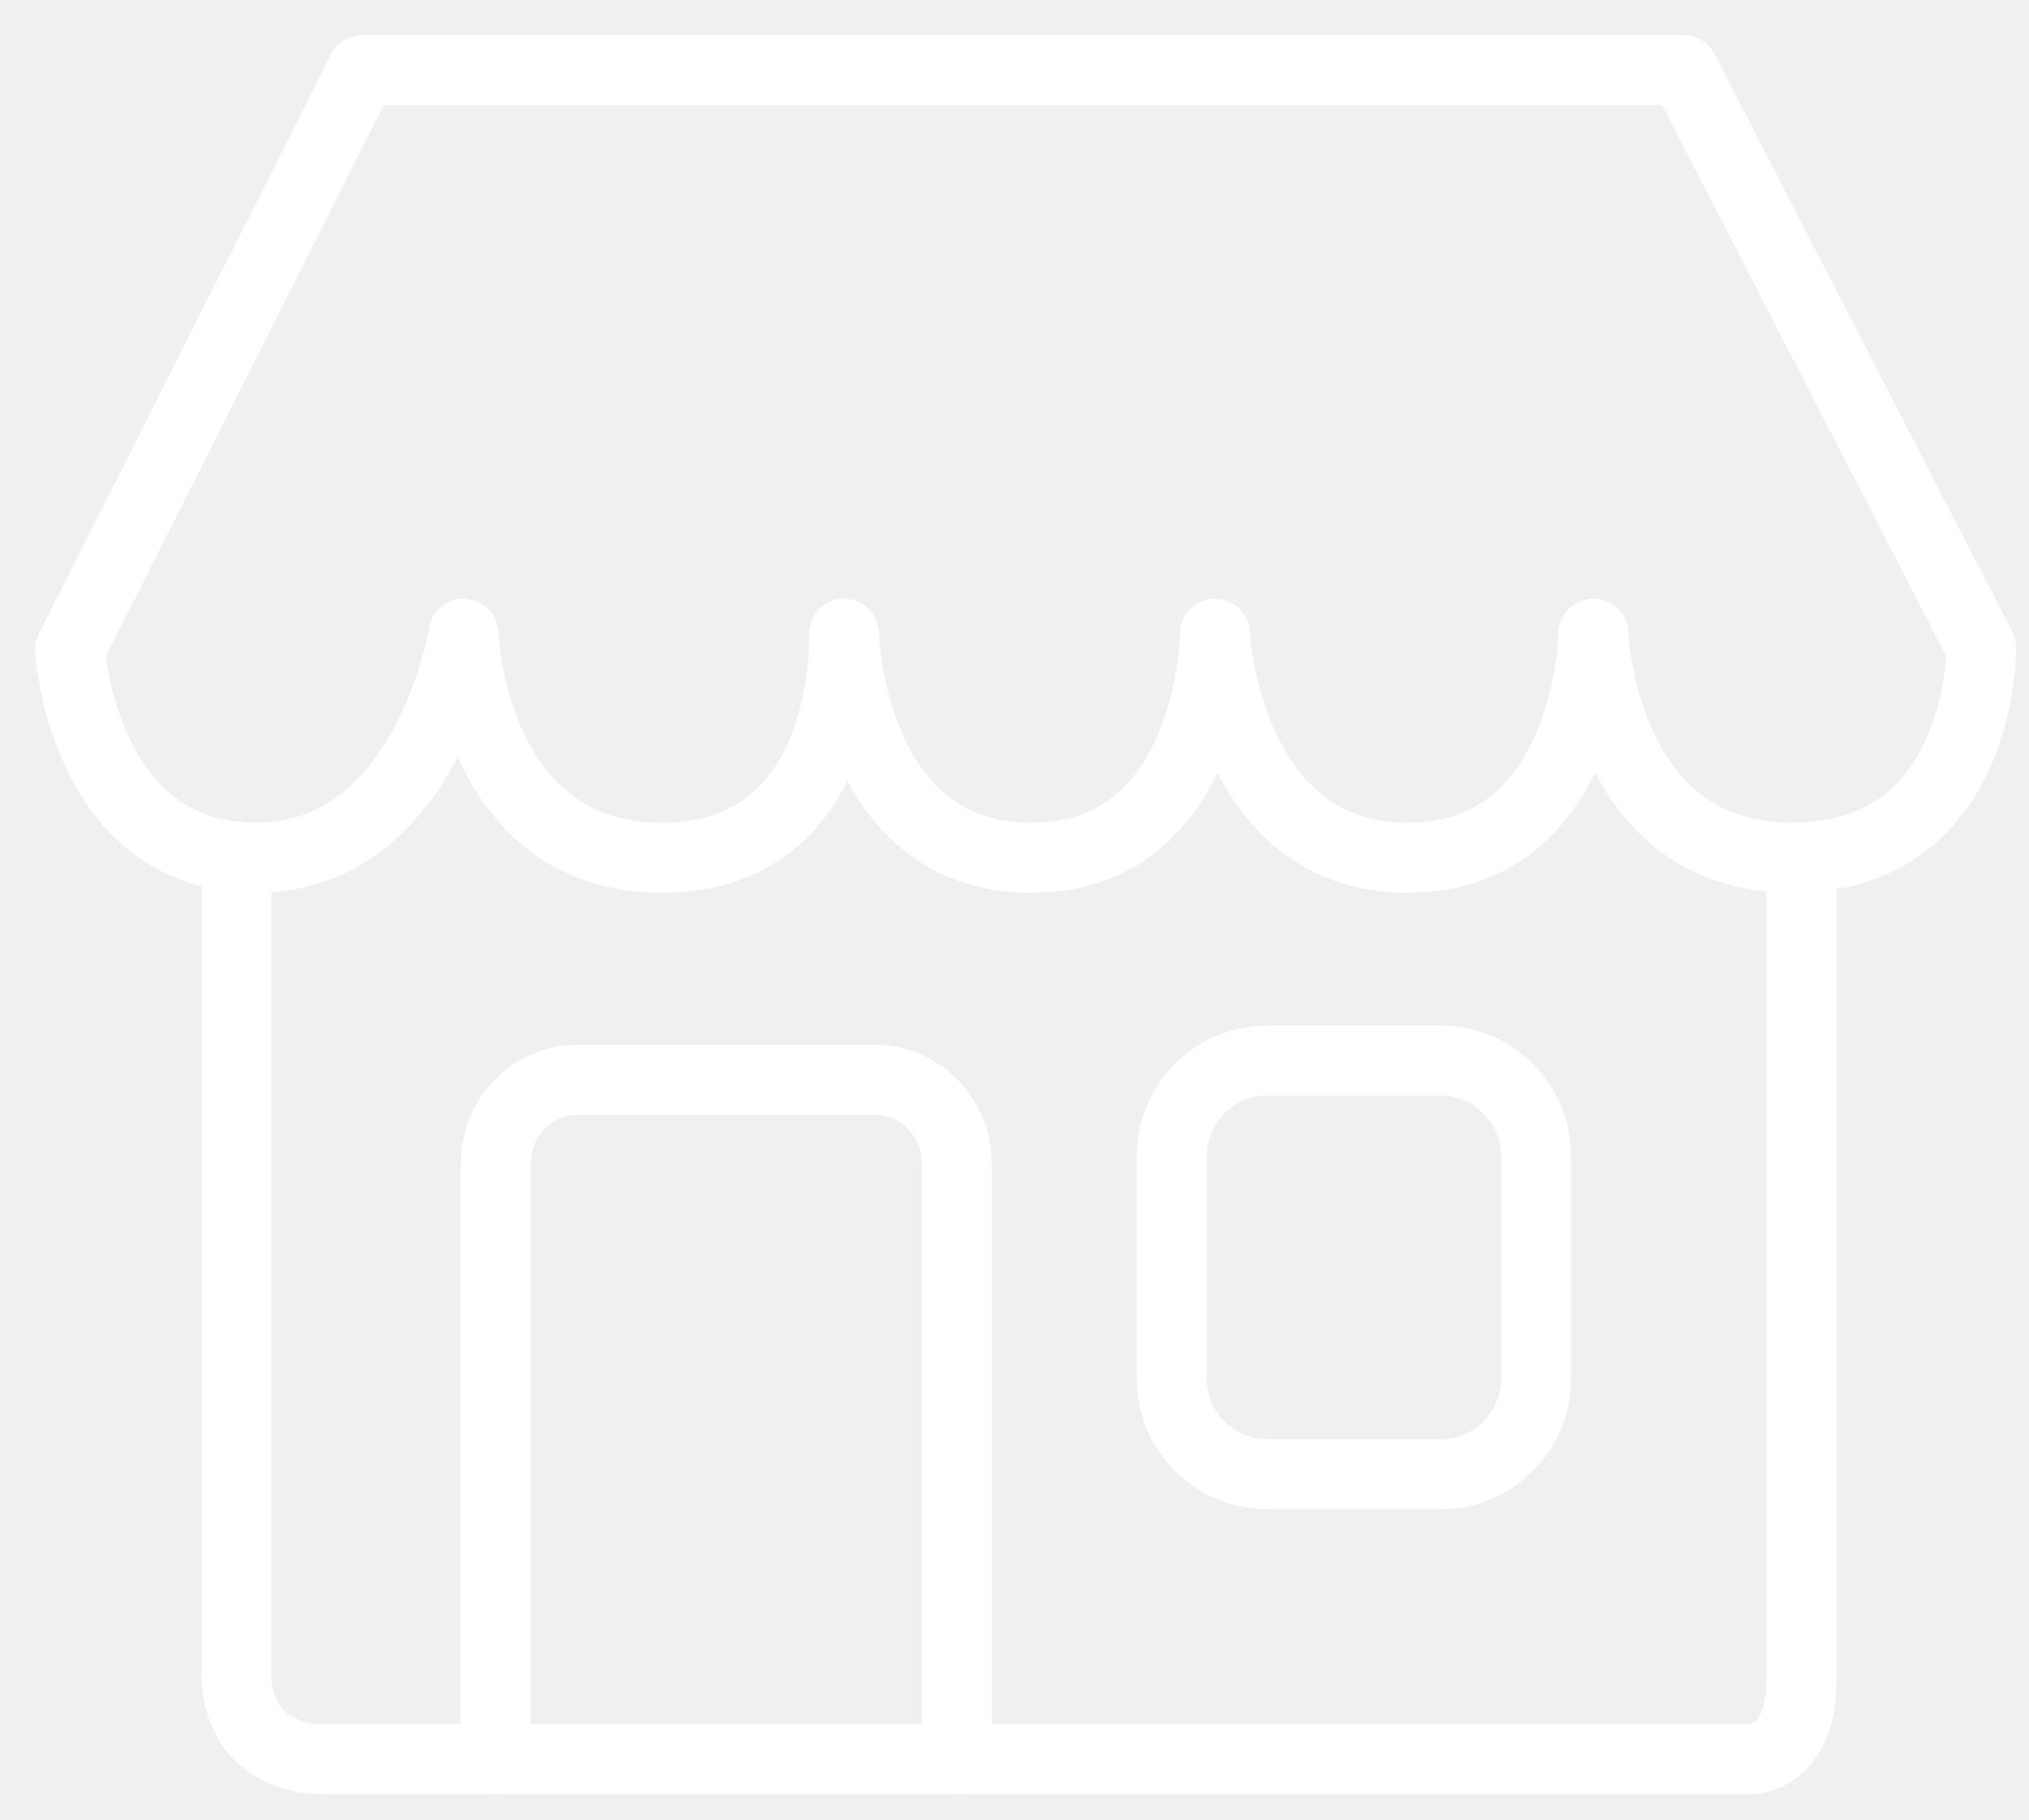
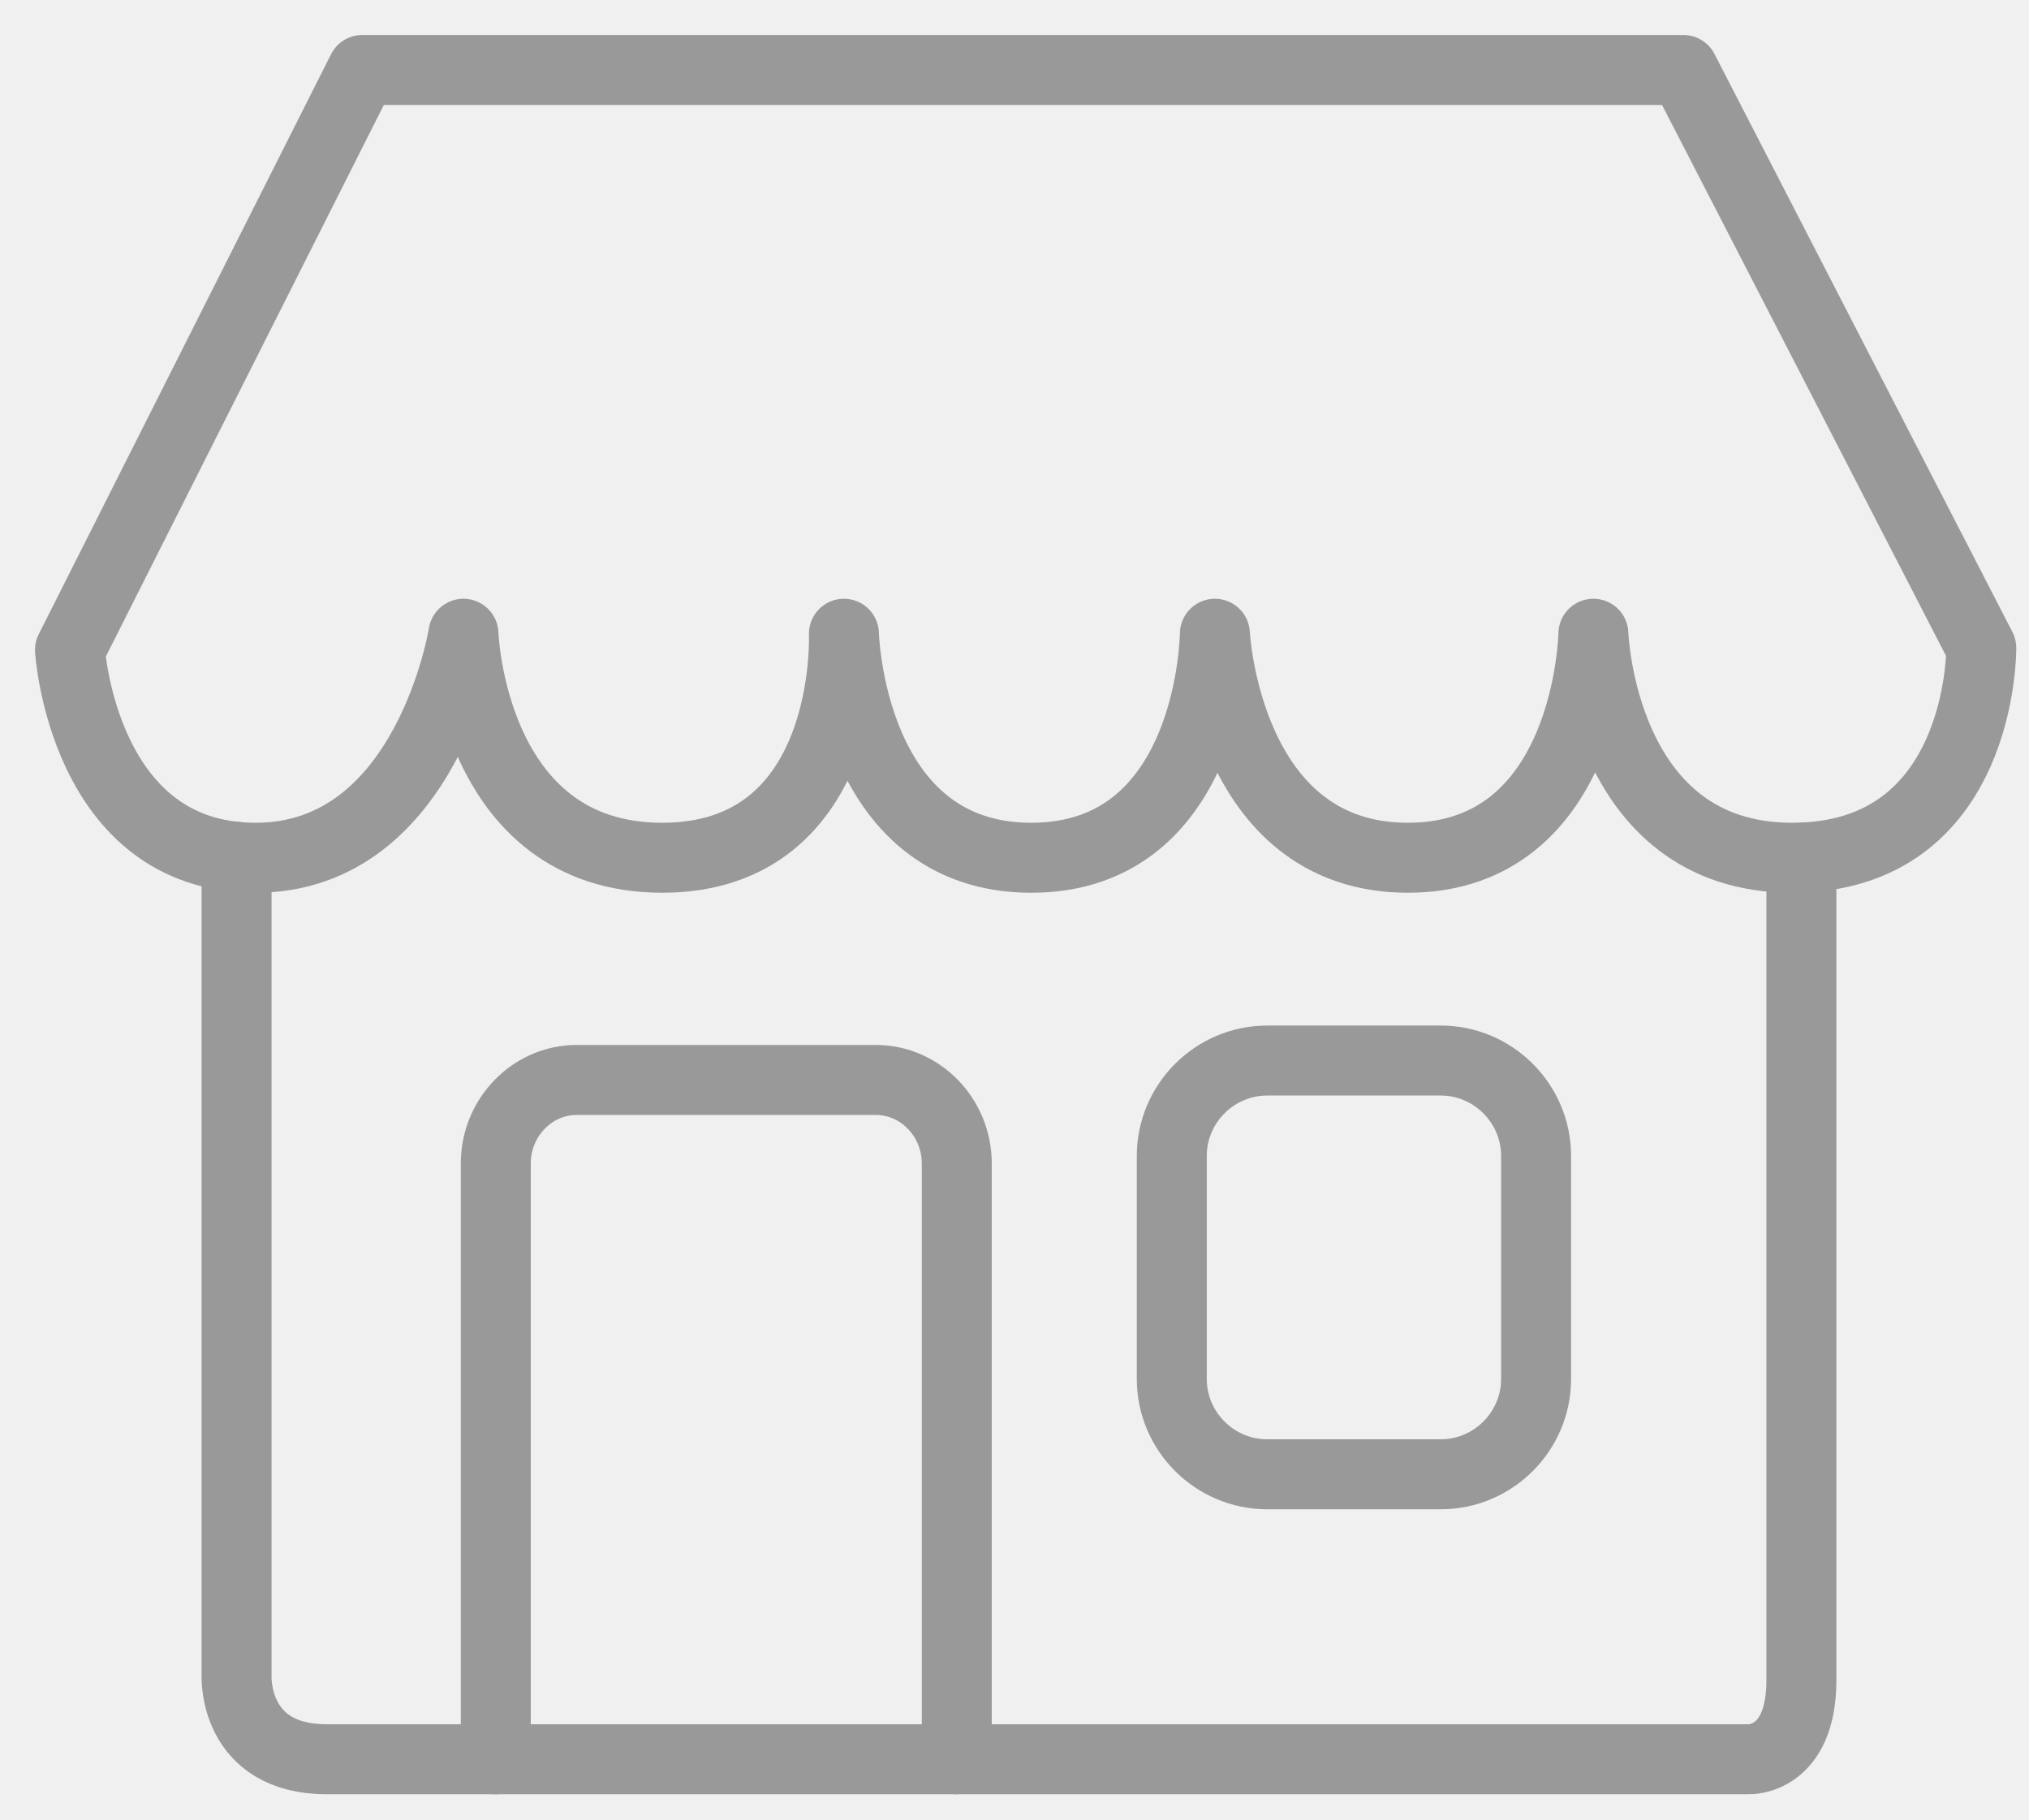
<svg xmlns="http://www.w3.org/2000/svg" width="29px" height="26px" viewBox="0 0 29 26" version="1.1">
  <g id="页面-1" stroke="none" stroke-width="1" fill="none" fill-rule="evenodd" stroke-linecap="round" stroke-linejoin="round">
-     <g id="导航栏" transform="translate(-121, -804)" stroke="#FFFFFF">
+     <g id="导航栏" transform="translate(-121, -804)" stroke="rgb(153, 153, 153)">
      <g id="编组" transform="translate(122, 805)">
        <path d="M0,8.288 C0,8.288 0.188,11.257 2.652,11.257 C5.116,11.257 5.624,8.056 5.624,8.056 C5.624,8.056 5.732,11.257 8.464,11.257 C11.195,11.257 11.062,8.056 11.062,8.056 C11.062,8.056 11.142,11.257 13.74,11.257 C16.337,11.257 16.364,8.056 16.364,8.056 C16.364,8.056 16.525,11.257 19.122,11.257 C21.72,11.257 21.774,8.056 21.774,8.056 C21.774,8.056 21.882,11.257 24.613,11.257 C27.345,11.257 27.318,8.259 27.318,8.259 L23.06,-0 L4.178,-0 L0,8.288 Z" id="Stroke-1" />
        <path d="M2.381,11.243 L2.381,22.951 C2.381,22.951 2.33,24.139 3.669,24.139 L23.997,24.139 C23.997,24.139 24.747,24.168 24.747,23.009 L24.747,11.257" id="Stroke-3" />
        <path d="M6.086,24.139 L6.086,15.626 C6.086,14.969 6.607,14.432 7.243,14.432 L11.517,14.432 C12.154,14.432 12.675,14.969 12.675,15.626 L12.675,24.139" id="Stroke-5" />
        <path d="M19.593,20.067 L17.111,20.067 C16.361,20.067 15.748,19.454 15.748,18.705 L15.748,15.518 C15.748,14.769 16.361,14.155 17.111,14.155 L19.593,14.155 C20.342,14.155 20.955,14.769 20.955,15.518 L20.955,18.705 C20.955,19.454 20.342,20.067 19.593,20.067 Z" id="Stroke-7" />
      </g>
    </g>
  </g>
</svg>
